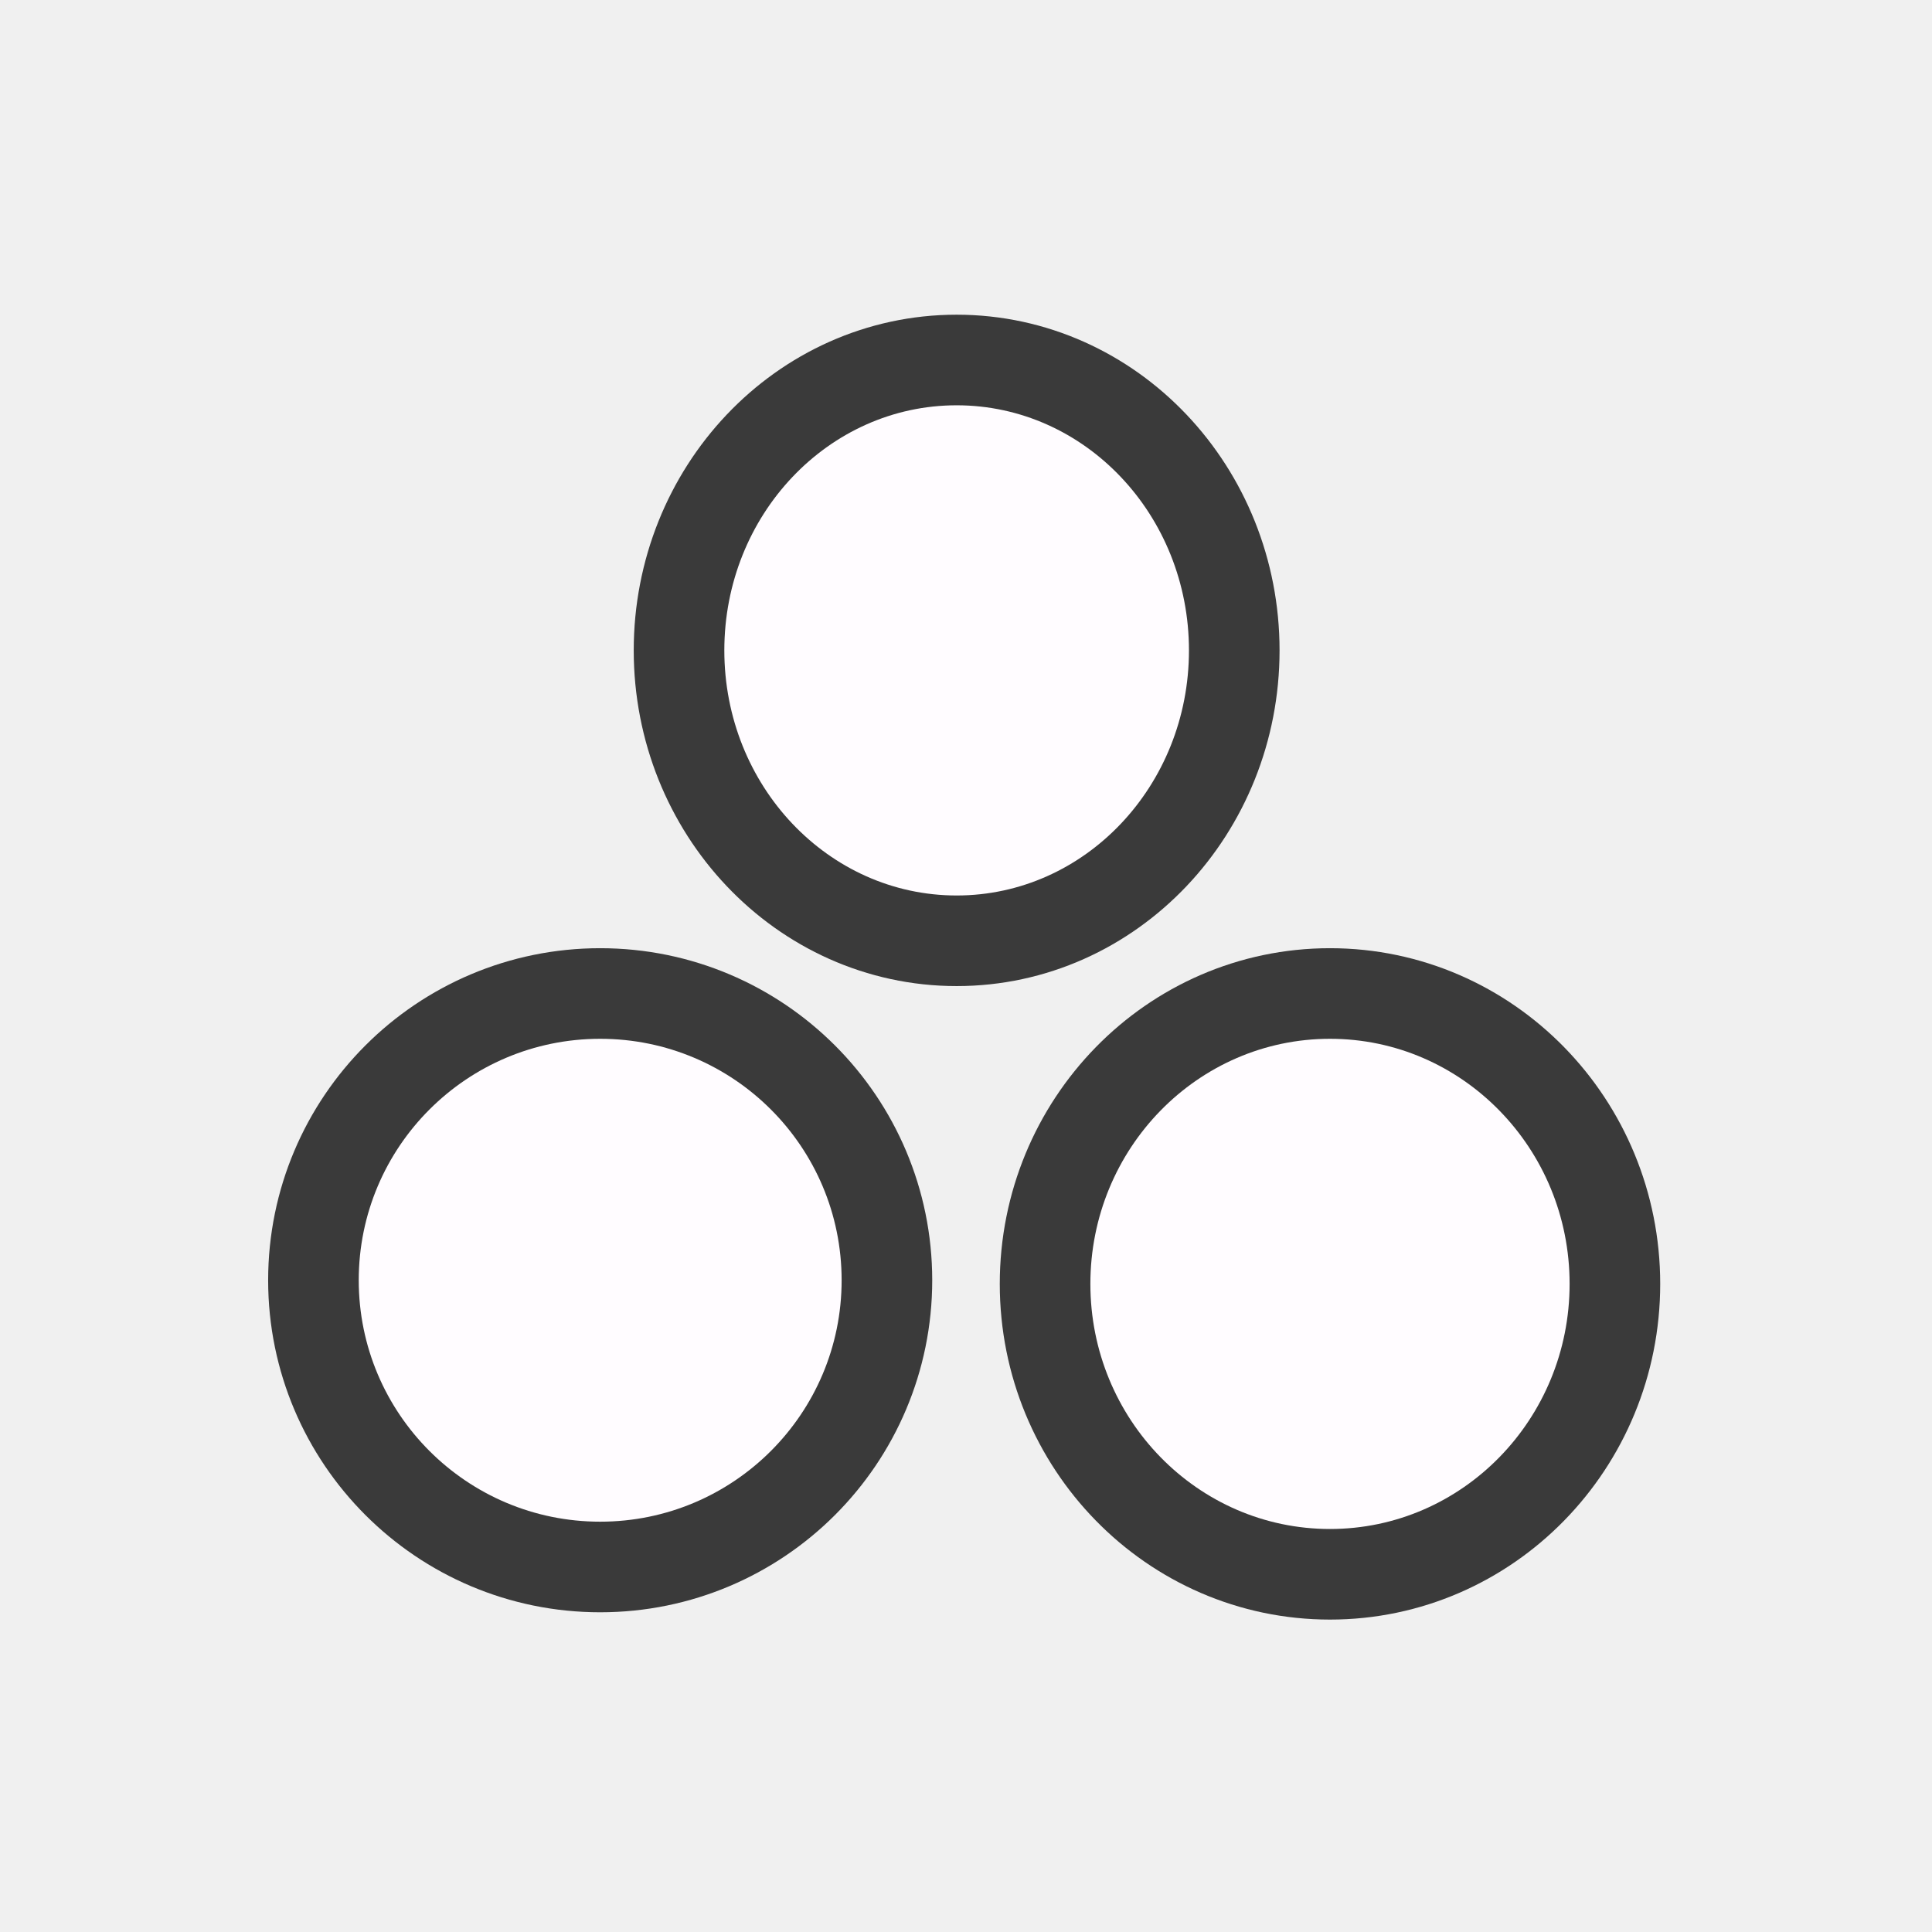
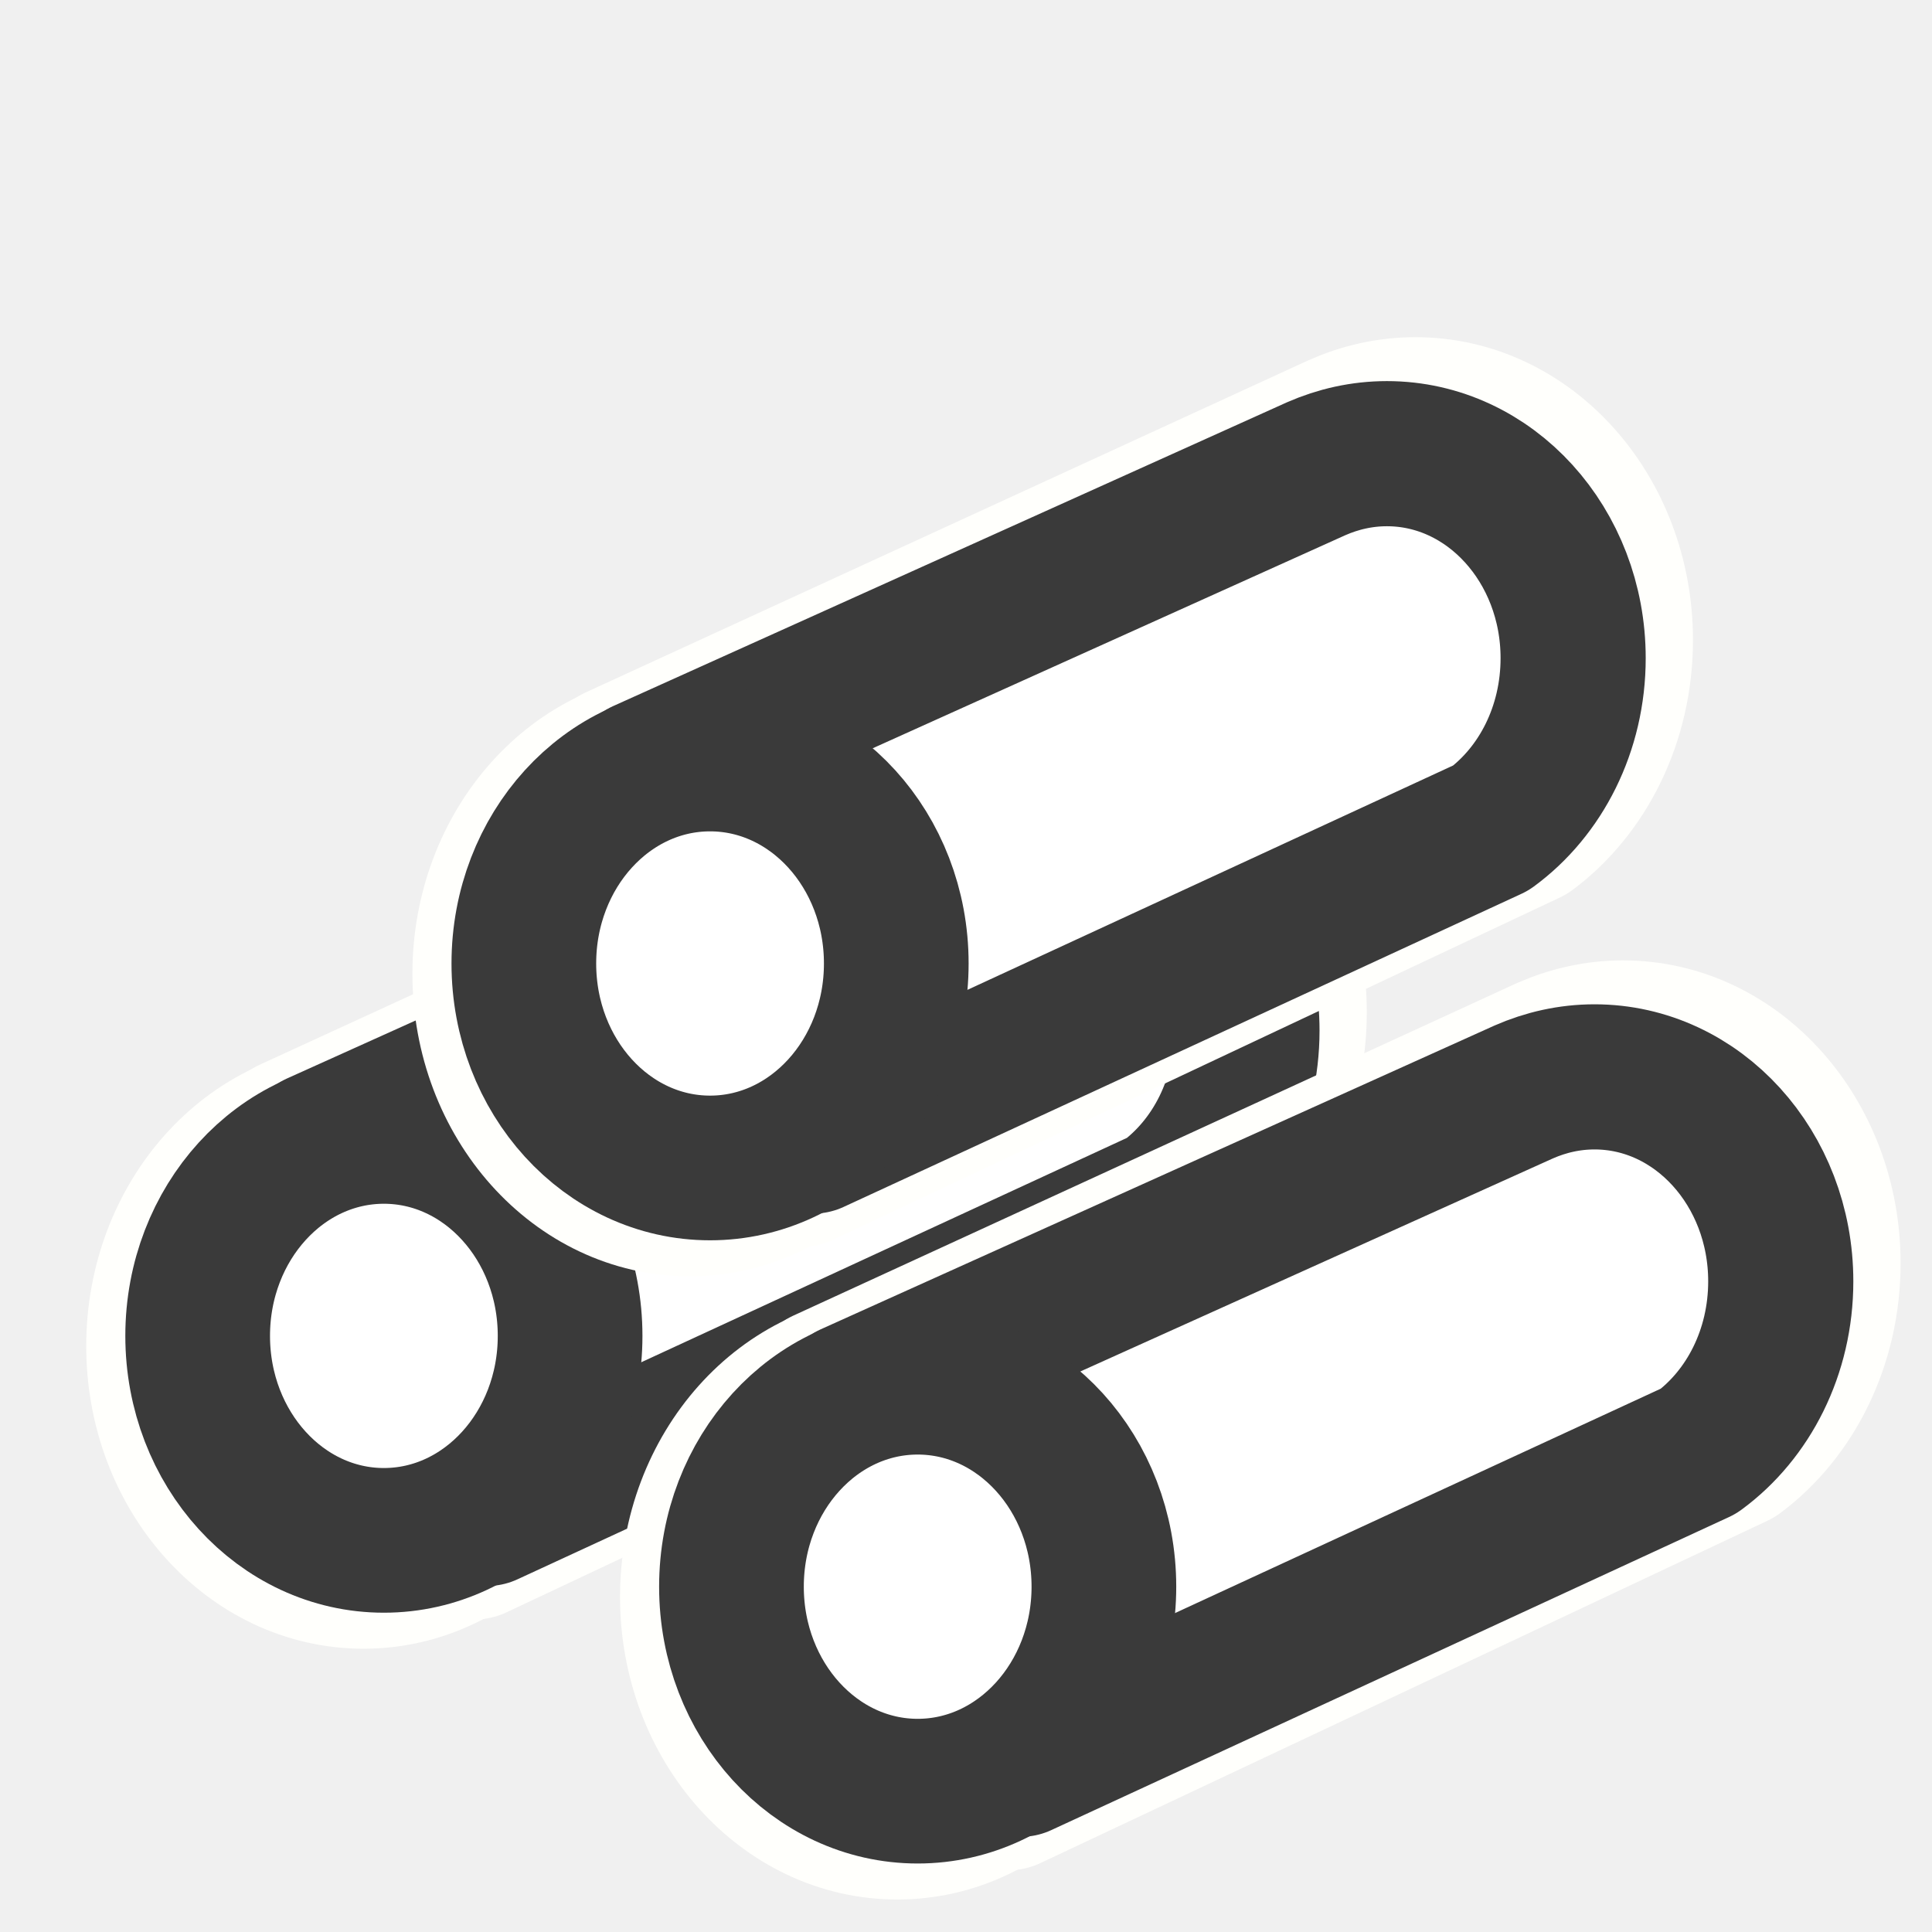
<svg xmlns="http://www.w3.org/2000/svg" width="16" height="16" version="1.1" viewBox="0 0 4.233 4.233" id="svg14">
  <defs id="defs18" />
-   <g transform="translate(-50.968 -24.603)" id="g12">
-     <path d="M 51.128,30.79 53.084,31.679 55.041,30.79 53.084,29.901 Z" fill="#fffcff" id="path4" style="stroke:#3a3a38;stroke-width:0.318;stroke-linecap:round;stroke-linejoin:round;stroke-miterlimit:2" />
-     <ellipse style="fill:#fffcff;fill-opacity:1;stroke:#3a3a3a;stroke-width:0.397;stroke-linecap:round;stroke-miterlimit:2;stroke-dasharray:none;stroke-opacity:1;paint-order:markers stroke fill" id="path1169" ry="0.529" rx="0.529" cy="27.408" cx="52.283" />
-     <ellipse style="fill:#fffcff;fill-opacity:1;stroke:#3a3a3a;stroke-width:0.397;stroke-linecap:round;stroke-miterlimit:2;stroke-dasharray:none;stroke-opacity:1;paint-order:markers stroke fill" id="path1169-3" ry="0.537" rx="0.509" cy="26.028" cx="53.064" />
-     <ellipse style="fill:#fffcff;fill-opacity:1;stroke:#3a3a3a;stroke-width:0.397;stroke-linecap:round;stroke-miterlimit:2;stroke-dasharray:none;stroke-opacity:1;paint-order:markers stroke fill" id="path1169-1" ry="0.537" rx="0.525" cy="27.416" cx="53.882" />
+   <g transform="translate(-50.968,-24.603)" id="g12">
+     <g id="g997-6" transform="translate(1.98239,0.82669)">
+       <g style="stroke:#fffffc;stroke-opacity:1" id="g926-3-9-7-2" transform="matrix(1.072304,0,0,1.093028,-7.013635,-3.956674)">
+         <path style="fill:#ffffff;fill-opacity:1;stroke:#fffffc;stroke-width:0.318;stroke-linecap:round;stroke-linejoin:round;stroke-miterlimit:2;stroke-opacity:1" id="path4-56-1-0-6" d="m 53.192,28.46 1.485,-0.686 c 0.109,-0.08 0.18,-0.217 0.18,-0.372 0,-0.247 -0.182,-0.448 -0.408,-0.448 -0.055,0 -0.107,0.012 -0.155,0.033 l -1.475,0.665" />
+         <ellipse style="fill:#ffffff;fill-opacity:1;stroke:#fffffc;stroke-width:0.317;stroke-miterlimit:2;stroke-dasharray:none;stroke-opacity:1" id="path867-2-2-9-1" cx="52.966" cy="28.071" rx="0.408" ry="0.448" />
+       </g>
+       <g id="g926-3-9-8" transform="translate(-3.139302,-1.367763)">
+         <path style="fill:#ffffff;fill-opacity:1;stroke:#3a3a3a;stroke-width:0.318;stroke-linecap:round;stroke-linejoin:round;stroke-miterlimit:2;stroke-opacity:1" id="path4-56-1-7" d="m 53.192,28.46 1.485,-0.686 c 0.109,-0.08 0.18,-0.217 0.18,-0.372 0,-0.247 -0.182,-0.448 -0.408,-0.448 -0.055,0 -0.107,0.012 -0.155,0.033 l -1.475,0.665" />
+         <ellipse style="fill:#ffffff;fill-opacity:1;stroke:#3a3a3a;stroke-width:0.317;stroke-miterlimit:2;stroke-dasharray:none;stroke-opacity:1" id="path867-2-2-92" cx="52.966" cy="28.071" rx="0.408" ry="0.448" />
+       </g>
+     </g>
+     <g id="g997" transform="translate(3.151929,1.376194)">
+       <g style="stroke:#fffffc;stroke-opacity:1" id="g926-3-9-7" transform="matrix(1.072304,0,0,1.093028,-7.013635,-3.956674)">
+         <path style="fill:#ffffff;fill-opacity:1;stroke:#fffffc;stroke-width:0.318;stroke-linecap:round;stroke-linejoin:round;stroke-miterlimit:2;stroke-opacity:1" id="path4-56-1-0" d="m 53.192,28.46 1.485,-0.686 c 0.109,-0.08 0.18,-0.217 0.18,-0.372 0,-0.247 -0.182,-0.448 -0.408,-0.448 -0.055,0 -0.107,0.012 -0.155,0.033 l -1.475,0.665" />
+         <ellipse style="fill:#ffffff;fill-opacity:1;stroke:#fffffc;stroke-width:0.317;stroke-miterlimit:2;stroke-dasharray:none;stroke-opacity:1" id="path867-2-2-9" cx="52.966" cy="28.071" rx="0.408" ry="0.448" />
+       </g>
+       <g id="g926-3-9" transform="translate(-3.139302,-1.367763)">
+         <path style="fill:#ffffff;fill-opacity:1;stroke:#3a3a3a;stroke-width:0.318;stroke-linecap:round;stroke-linejoin:round;stroke-miterlimit:2;stroke-opacity:1" id="path4-56-1" d="m 53.192,28.46 1.485,-0.686 c 0.109,-0.08 0.18,-0.217 0.18,-0.372 0,-0.247 -0.182,-0.448 -0.408,-0.448 -0.055,0 -0.107,0.012 -0.155,0.033 l -1.475,0.665" />
+         <ellipse style="fill:#ffffff;fill-opacity:1;stroke:#3a3a3a;stroke-width:0.317;stroke-miterlimit:2;stroke-dasharray:none;stroke-opacity:1" id="path867-2-2" cx="52.966" cy="28.071" rx="0.408" ry="0.448" />
+       </g>
+     </g>
+     <g id="g997-0" transform="translate(2.697036,0.01075993)">
+       <g style="stroke:#fffffc;stroke-opacity:1" id="g926-3-9-7-23" transform="matrix(1.072304,0,0,1.093028,-7.013635,-3.956674)">
+         <path style="fill:#ffffff;fill-opacity:1;stroke:#fffffc;stroke-width:0.318;stroke-linecap:round;stroke-linejoin:round;stroke-miterlimit:2;stroke-opacity:1" id="path4-56-1-0-7" d="m 53.192,28.46 1.485,-0.686 c 0.109,-0.08 0.18,-0.217 0.18,-0.372 0,-0.247 -0.182,-0.448 -0.408,-0.448 -0.055,0 -0.107,0.012 -0.155,0.033 l -1.475,0.665" />
+         <ellipse style="fill:#ffffff;fill-opacity:1;stroke:#fffffc;stroke-width:0.317;stroke-miterlimit:2;stroke-dasharray:none;stroke-opacity:1" id="path867-2-2-9-5" cx="52.966" cy="28.071" rx="0.408" ry="0.448" />
+       </g>
+       <g id="g926-3-9-9" transform="translate(-3.139302,-1.367763)">
+         <path style="fill:#ffffff;fill-opacity:1;stroke:#3a3a3a;stroke-width:0.318;stroke-linecap:round;stroke-linejoin:round;stroke-miterlimit:2;stroke-opacity:1" id="path4-56-1-2" d="m 53.192,28.46 1.485,-0.686 c 0.109,-0.08 0.18,-0.217 0.18,-0.372 0,-0.247 -0.182,-0.448 -0.408,-0.448 -0.055,0 -0.107,0.012 -0.155,0.033 l -1.475,0.665" />
+         <ellipse style="fill:#ffffff;fill-opacity:1;stroke:#3a3a3a;stroke-width:0.317;stroke-miterlimit:2;stroke-dasharray:none;stroke-opacity:1" id="path867-2-2-2" cx="52.966" cy="28.071" rx="0.408" ry="0.448" />
+       </g>
+     </g>
  </g>
</svg>
